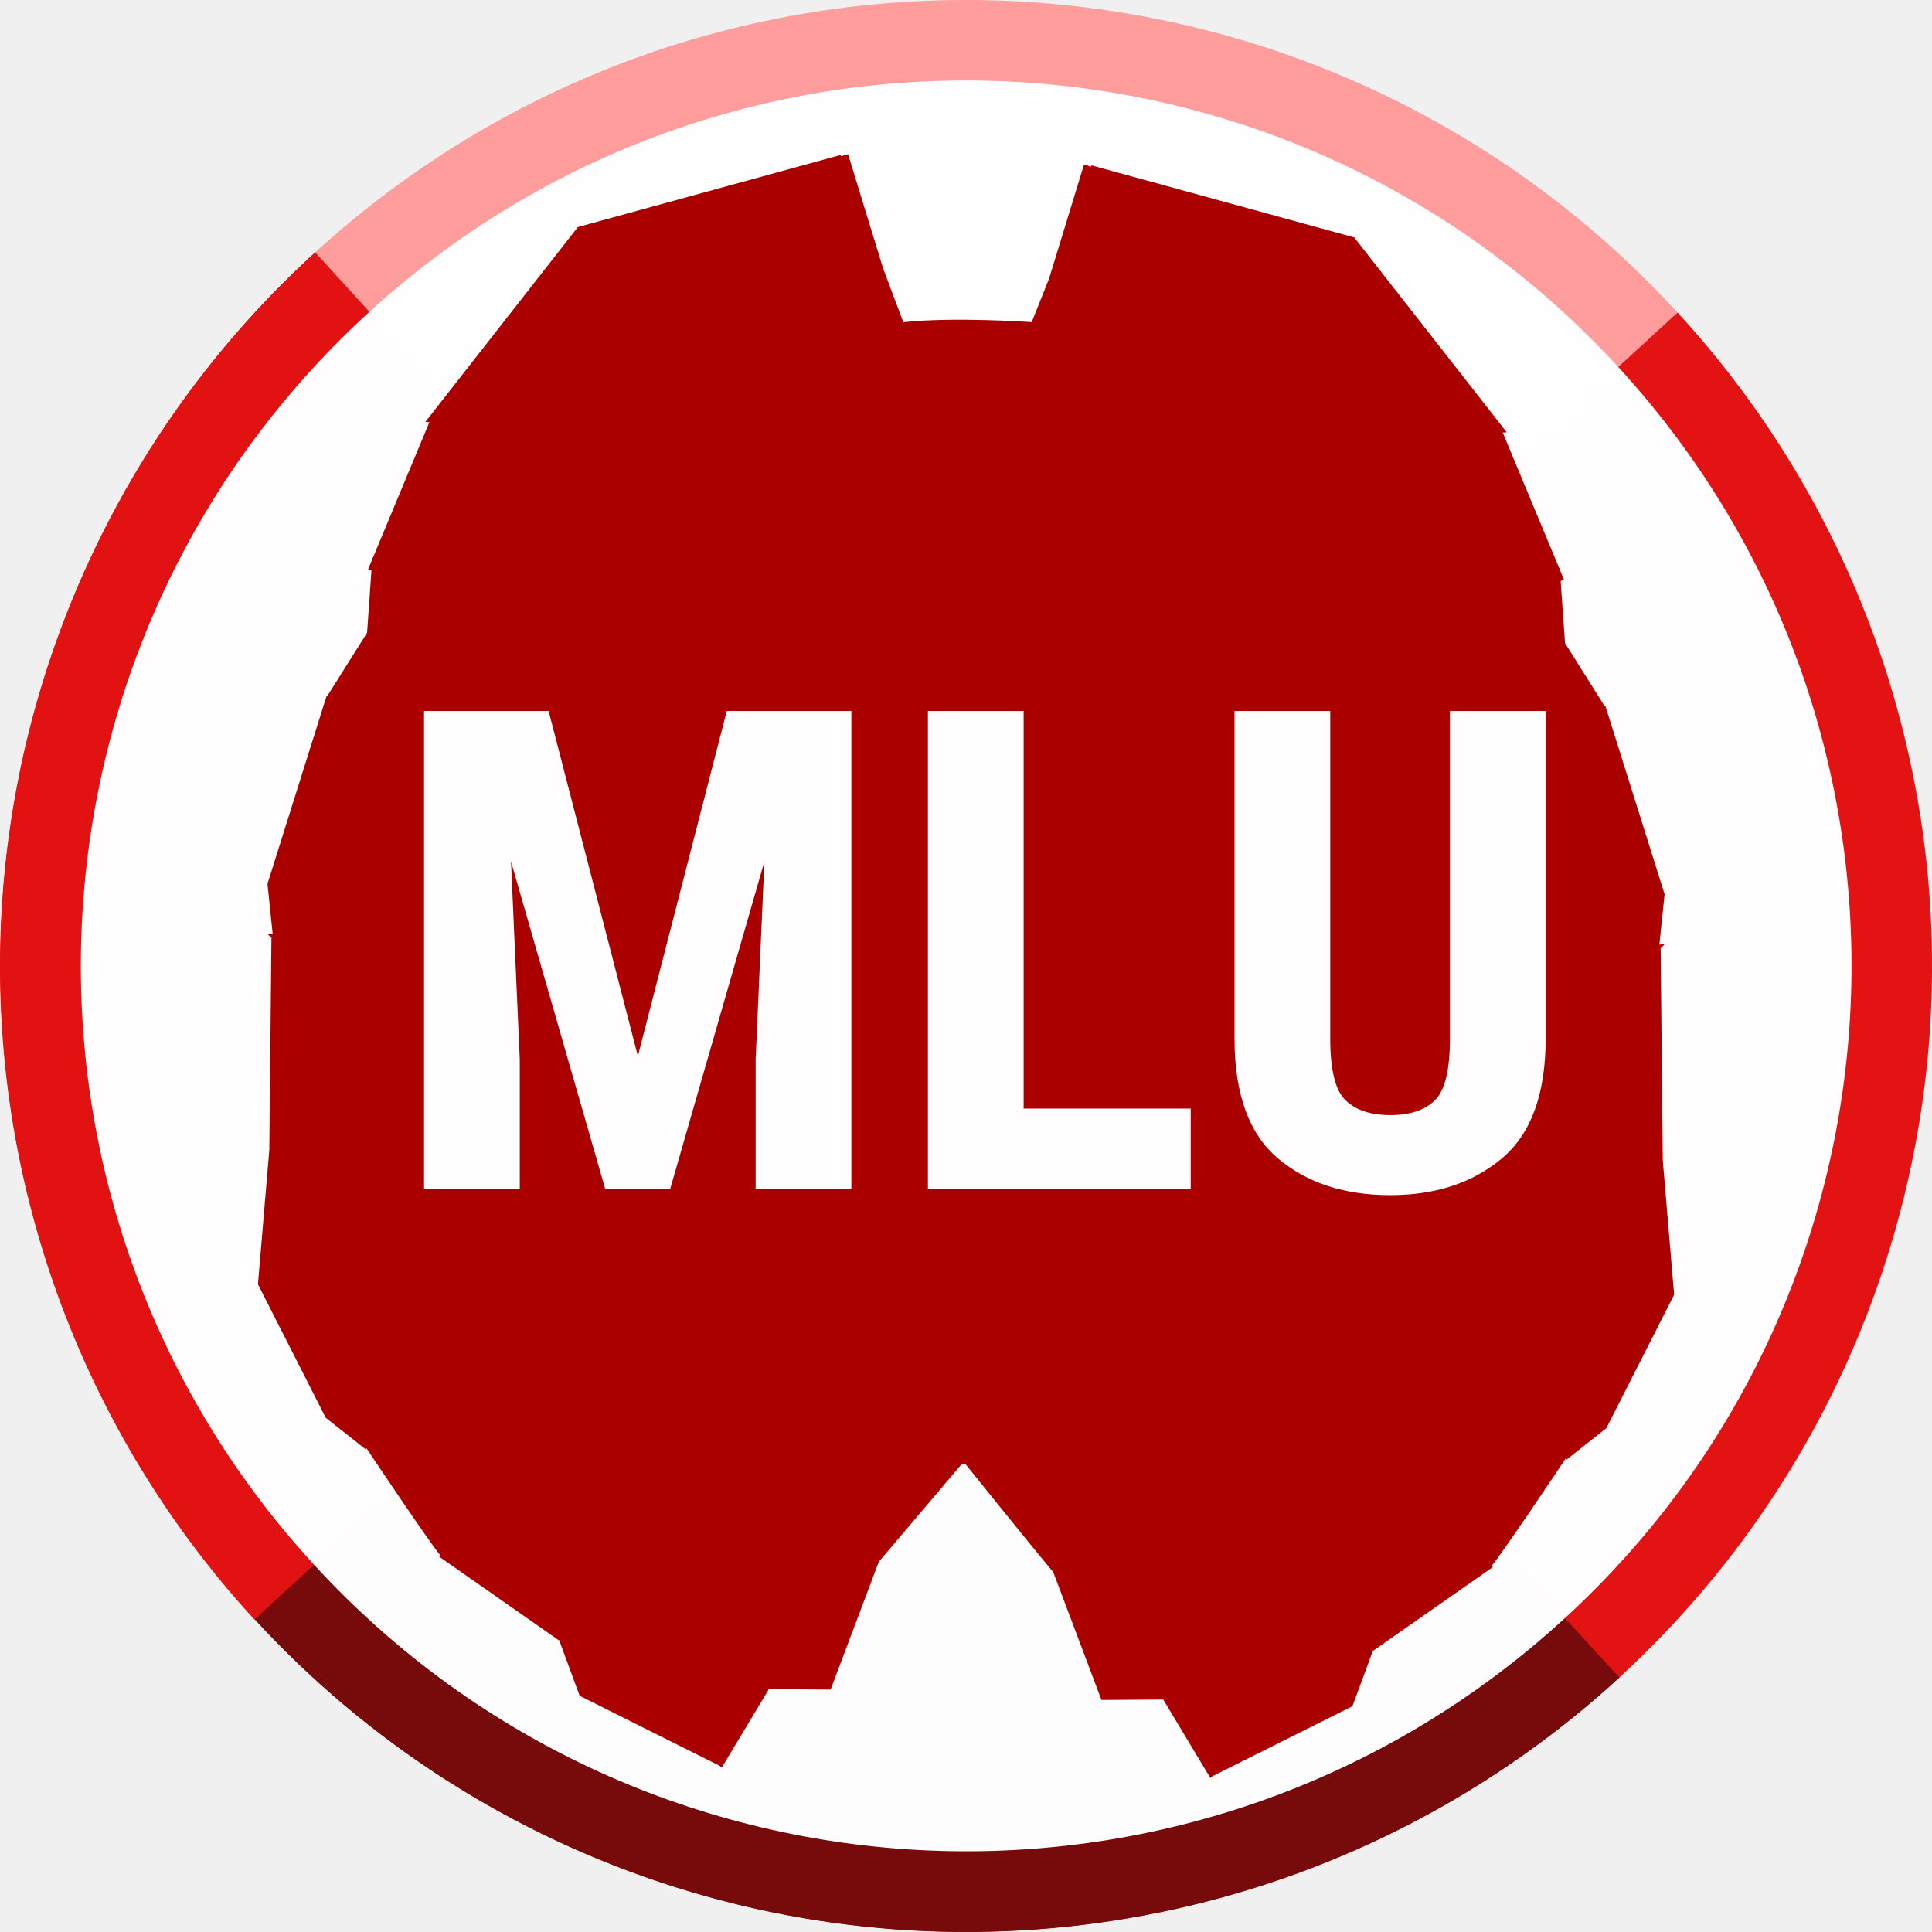
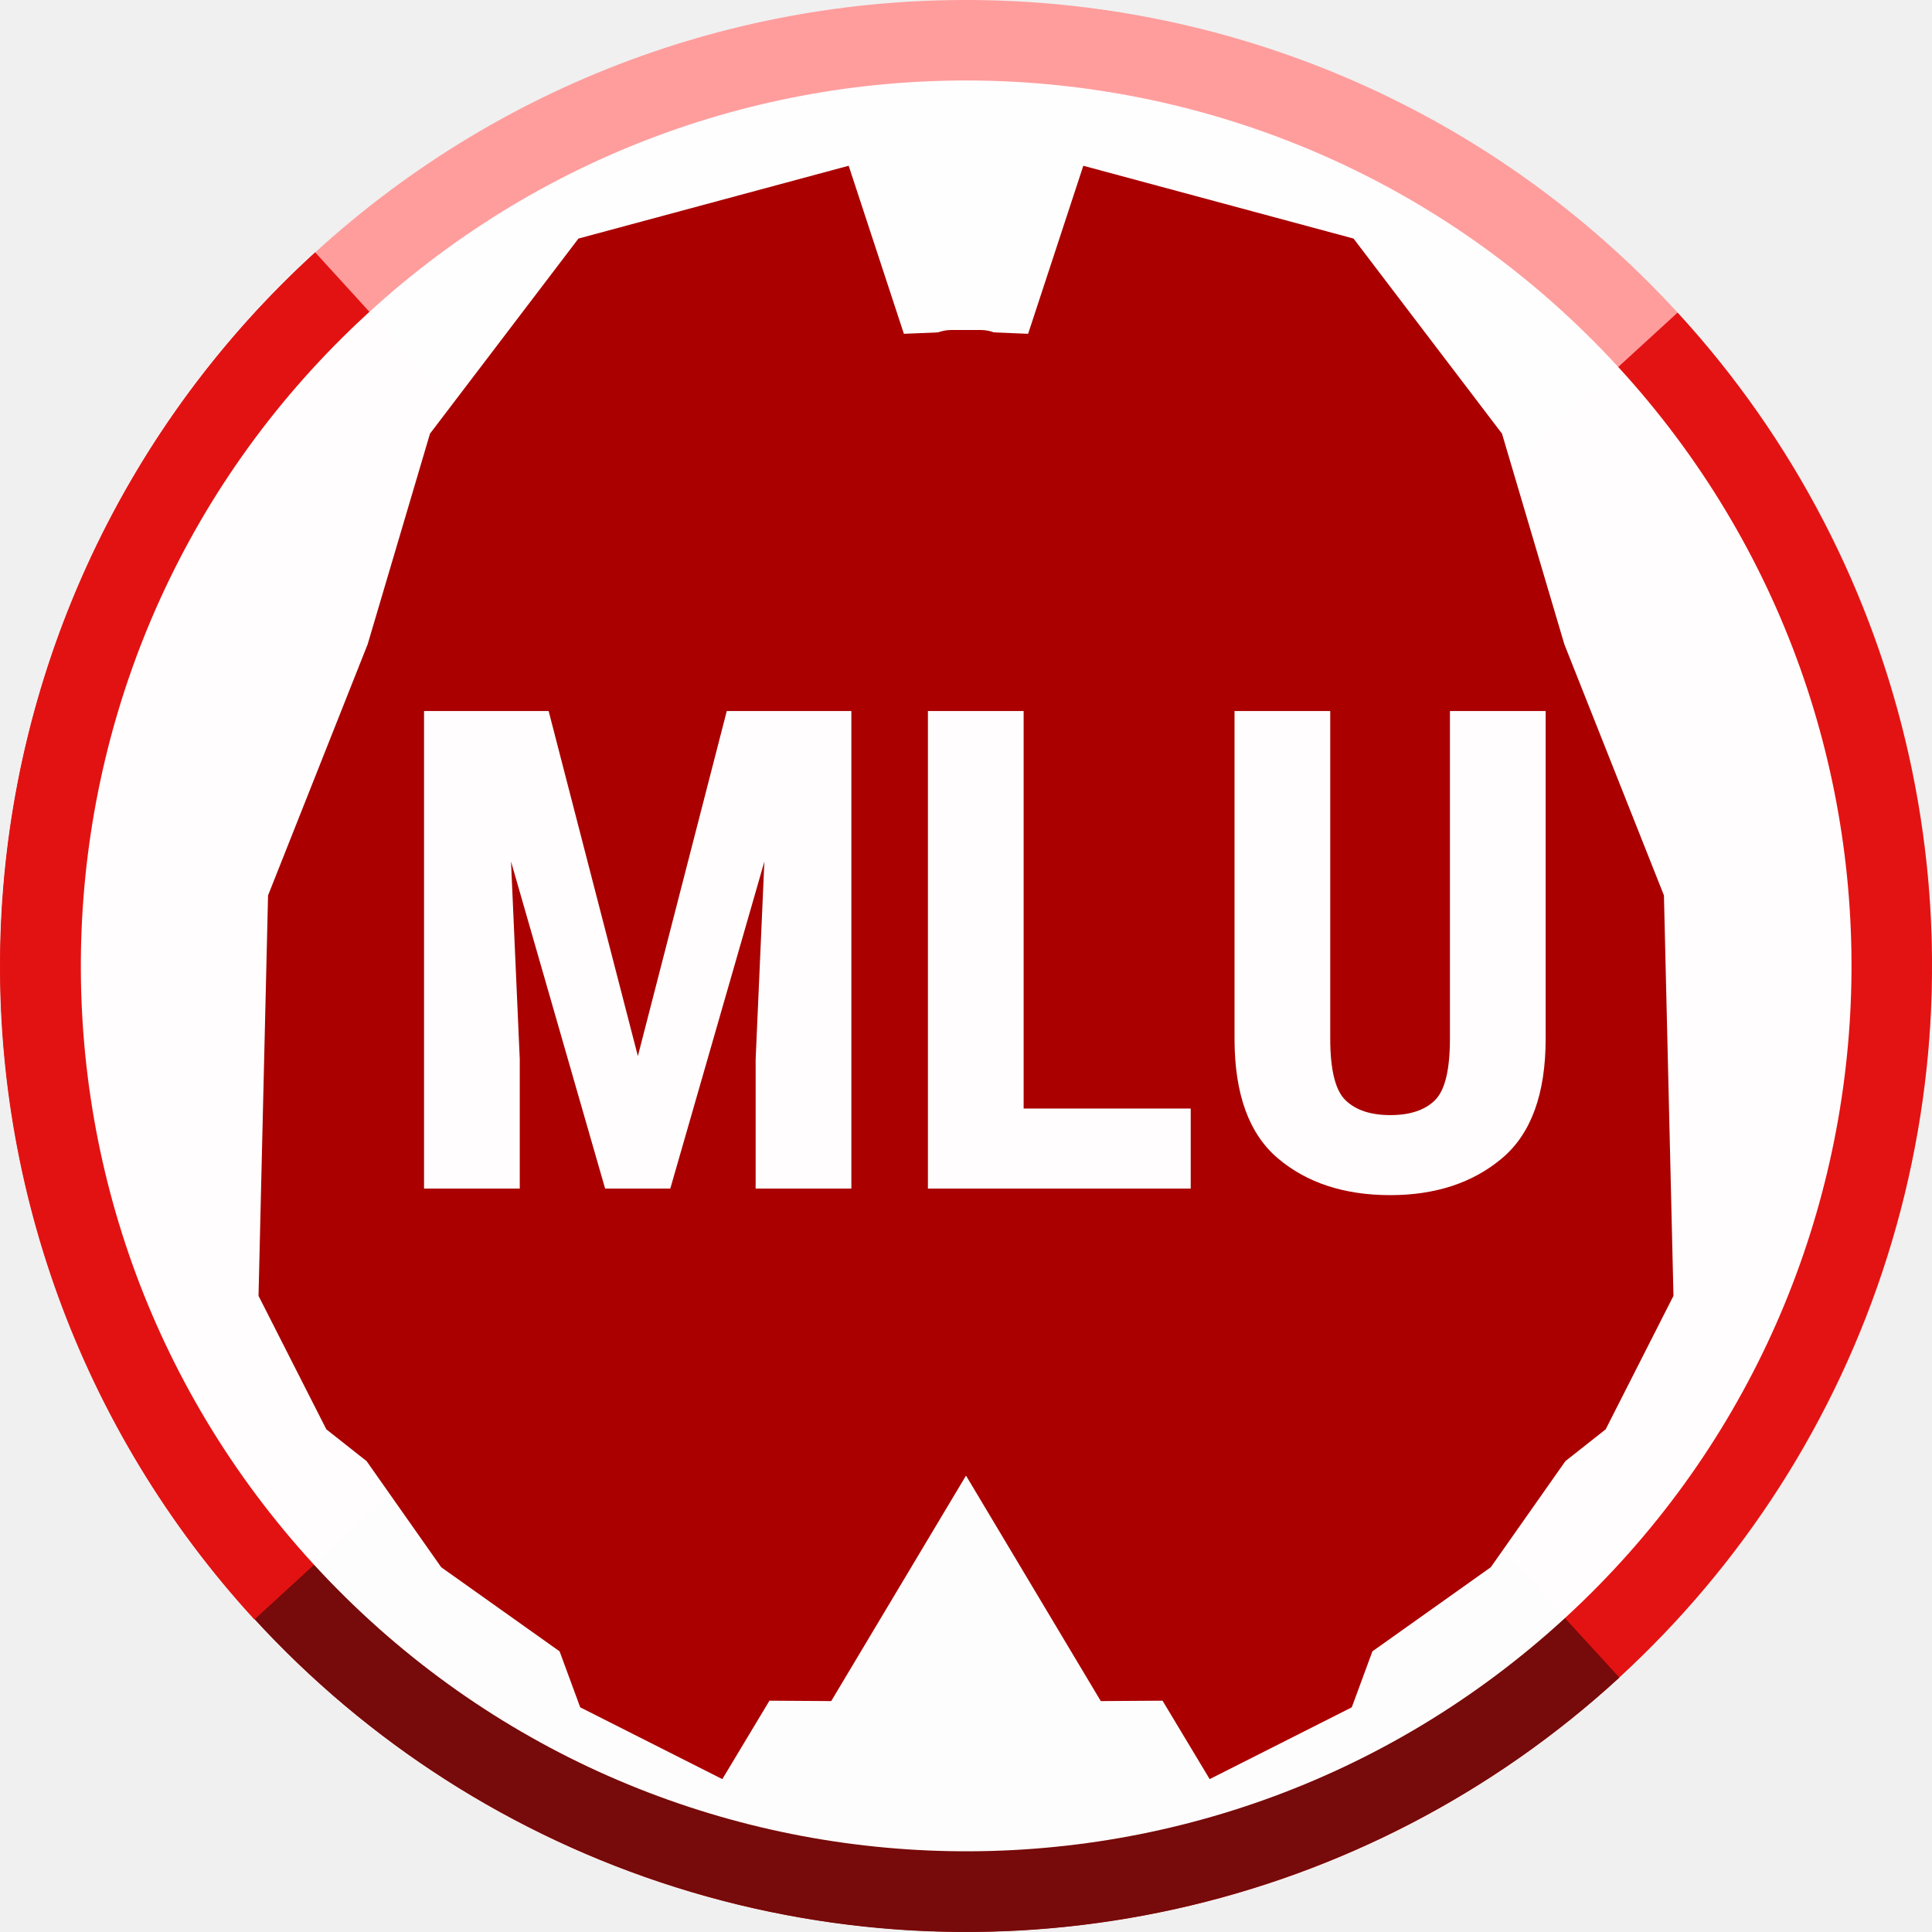
- <svg xmlns="http://www.w3.org/2000/svg" width="179.917mm" height="179.917mm" viewBox="0 0 179.917 179.917" version="1.1" id="svg853">
-   <defs id="defs847" />
-   <g id="layer1" transform="translate(-6.047622,-4.068464)">
-     <g style="fill:#aa0000;fill-opacity:1" id="g848" transform="matrix(0.2878128,0,0,0.2878353,-17.67585,-20.9542)">
+ <svg xmlns="http://www.w3.org/2000/svg" width="179.917mm" height="179.917mm" viewBox="0 0 179.917 179.917" version="1.1" id="svg856">
+   <defs id="defs850" />
+   <g id="layer1" transform="translate(-17.38467,-9.611102)">
+     <g style="fill:#aa0000;fill-opacity:1" id="g848" transform="matrix(0.2878128,0,0,0.2878353,-6.338802,-15.41156)">
      <g transform="rotate(47.44112,409.6039,441.057)" id="g5608">
        <circle style="opacity:0.99;fill:#ff9c9c;fill-opacity:1;stroke:none;stroke-width:11.979;stroke-miterlimit:4;stroke-dasharray:none;stroke-opacity:1" id="path5520" cx="-423.63" cy="369.097" r="312.5" transform="rotate(-90)" />
        <path style="opacity:0.99;fill:#e31212;fill-opacity:1;stroke:none;stroke-width:11.979;stroke-miterlimit:4;stroke-dasharray:none;stroke-opacity:1" id="path5520-3" d="M -111.13,369.097 A 312.5,312.5 0 0 1 -267.626,639.872 312.5,312.5 0 0 1 -580.372,639.446 312.5,312.5 0 0 1 -736.129,368.245" transform="rotate(-90)" />
        <path style="opacity:0.99;fill:#760a0a;fill-opacity:1;stroke:none;stroke-width:11.979;stroke-miterlimit:4;stroke-dasharray:none;stroke-opacity:1" id="path5520-3-9" d="M 681.643,423.681 A 312.5,312.5 0 0 1 525.147,694.456 312.5,312.5 0 0 1 212.401,694.03 312.5,312.5 0 0 1 56.644,422.829" />
        <path style="opacity:0.99;fill:#e41212;fill-opacity:1;stroke:none;stroke-width:11.979;stroke-miterlimit:4;stroke-dasharray:none;stroke-opacity:1" id="path5520-3-9-3" d="m 736.291,-369.099 a 312.5,312.5 0 0 1 -91.937,221.378 312.5,312.5 0 0 1 -221.716,91.119 l 1.154,-312.498 z" transform="rotate(90)" />
        <circle style="opacity:0.99;fill:#ffffff;fill-opacity:1;stroke:none;stroke-width:11.979;stroke-miterlimit:4;stroke-dasharray:none;stroke-opacity:1" id="path5562" cx="369.097" cy="423.63" r="286.458" />
      </g>
-       <g id="g5434">
-         <path style="fill:#aa0000;fill-opacity:1;fill-rule:evenodd;stroke:none;stroke-width:0.482px;stroke-linecap:butt;stroke-linejoin:miter;stroke-opacity:1" d="m 925.16,644.348 -1.107,0.305 -0.072,-0.188 -41.234,11.186 -23.943,30.264 0.643,0.023 -8.879,21.076 -0.078,-0.047 -0.019,0.279 -0.645,1.529 0.52,0.221 -0.686,9.648 -6.217,9.777 -0.102,-0.074 -0.148,0.467 -0.018,0.027 h 0.008 l -9.154,28.783 0.818,7.814 -0.836,-0.076 0.928,0.969 -0.289,-0.273 -0.334,32.871 -1.783,20.867 10.643,20.725 5.129,4.006 -0.027,0.207 0.205,-0.068 1.012,0.789 0.041,-0.256 c 1.156,1.713 9.837,14.563 11.67,16.73 l -0.238,0.139 18.787,12.994 0.033,-0.074 3.238,8.693 21.947,10.855 v 0 l 0.357,0.289 7.396,-12.176 9.693,0.062 7.559,-19.836 13.023,-15.185 0.574,0.009 c 0,0 9.619,11.846 13.791,16.787 l 7.561,19.842 9.695,-0.065 7.396,12.176 0.355,-0.289 v 0 l 21.947,-10.855 3.238,-8.693 0.033,0.074 18.789,-12.994 -0.238,-0.139 c 1.835,-2.17 10.514,-15.022 11.668,-16.732 l 0.043,0.26 1.012,-0.789 0.205,0.068 -0.027,-0.207 5.129,-4.006 10.641,-20.725 -1.783,-20.891 -0.332,-32.848 -0.291,0.273 0.928,-0.969 -0.836,0.076 0.818,-7.814 -9.152,-28.783 h 0.01 l -0.018,-0.027 -0.148,-0.467 -0.102,0.074 -6.217,-9.777 -0.688,-9.648 0.521,-0.221 -0.646,-1.535 -0.02,-0.275 -0.076,0.047 -8.877,-21.076 0.641,-0.023 -23.943,-30.264 -41.234,-11.184 -0.072,0.189 -1.111,-0.307 -5.471,17.666 -2.734,6.789 c 0,0 -12.293,-0.856 -20.154,0.016 l -3.188,-8.408 z m 13.309,42.057 0.006,0.016 -0.025,0.145 z m 5.217,98.449 0.016,0.047 -0.014,0.045 -0.016,-0.049 z m 0.842,61.059 -0.16,0.701 -0.016,0.019 z" transform="matrix(2.061454,0,0,2.083935,-1550.338,-1205.947)" id="path5012-1" />
+       <g transform="translate(-33.95139,879.2086)" id="g1050" style="fill:#aa0000;fill-opacity:1">
+         <g id="g1044" style="fill:#aa0000;fill-opacity:1">
+           <path id="path1023" d="m 408.837,-684.282 -17.86,-54.365 -87.435,23.554 -48.033,63.116 -20.176,68.159 -32.222,81.233 -3.084,129.562 21.939,43.189 13.025,10.281 24.142,34.332 38.306,27.213 6.676,18.116 45.98,23.224 15.248,-25.374 19.982,0.13 43.613,-72.962 -0.045,-370.224 z" style="fill:#aa0000;fill-opacity:1;stroke:none;stroke-width:0.919px;stroke-linecap:butt;stroke-linejoin:miter;stroke-opacity:1" />
+           <path id="path1023-8" d="m 449.036,-684.282 17.86,-54.365 87.435,23.554 48.033,63.116 20.176,68.159 32.222,81.233 3.084,129.562 -21.939,43.189 -13.025,10.281 -24.142,34.332 -38.306,27.213 -6.676,18.116 -45.98,23.224 -15.248,-25.374 -19.982,0.13 -43.613,-72.962 0.045,-370.224 z" style="fill:#aa0000;fill-opacity:1;stroke:none;stroke-width:0.919px;stroke-linecap:butt;stroke-linejoin:miter;stroke-opacity:1" />
+         </g>
+         <rect style="opacity:1;fill:#aa0000;fill-opacity:1;stroke:none;stroke-width:5.544;stroke-linecap:butt;stroke-miterlimit:4;stroke-dasharray:none;stroke-opacity:1" id="rect1040" width="33.16" height="370.724" x="412.357" y="-685.507" ry="11.748" />
      </g>
      <text transform="scale(0.9945916,1.005438)" id="text5447" y="468.93" x="208.48" style="font-style:normal;font-weight:normal;font-size:216.162px;line-height:1.25;font-family:sans-serif;letter-spacing:0px;word-spacing:0px;fill:#fffdfd;fill-opacity:1;stroke:none;stroke-width:5.404" xml:space="preserve">
        <tspan style="font-style:normal;font-variant:normal;font-weight:bold;font-stretch:normal;font-family:'Roboto Condensed';-inkscape-font-specification:'Roboto Condensed, ';fill:#fffdfd;fill-opacity:1;stroke-width:5.404" y="468.93" x="208.48" id="tspan5445">MLU</tspan>
      </text>
    </g>
+     <flowRoot xml:space="preserve" id="flowRoot986" style="font-style:normal;font-weight:normal;font-size:40px;line-height:1.25;font-family:sans-serif;letter-spacing:0px;word-spacing:0px;fill:#000000;fill-opacity:1;stroke:none" transform="scale(0.2645833)">
+       <flowRegion id="flowRegion988">
+         <rect id="rect990" width="117.143" height="54.286" x="-470" y="458.234" />
+       </flowRegion>
+       <flowPara id="flowPara992" />
+     </flowRoot>
  </g>
</svg>
